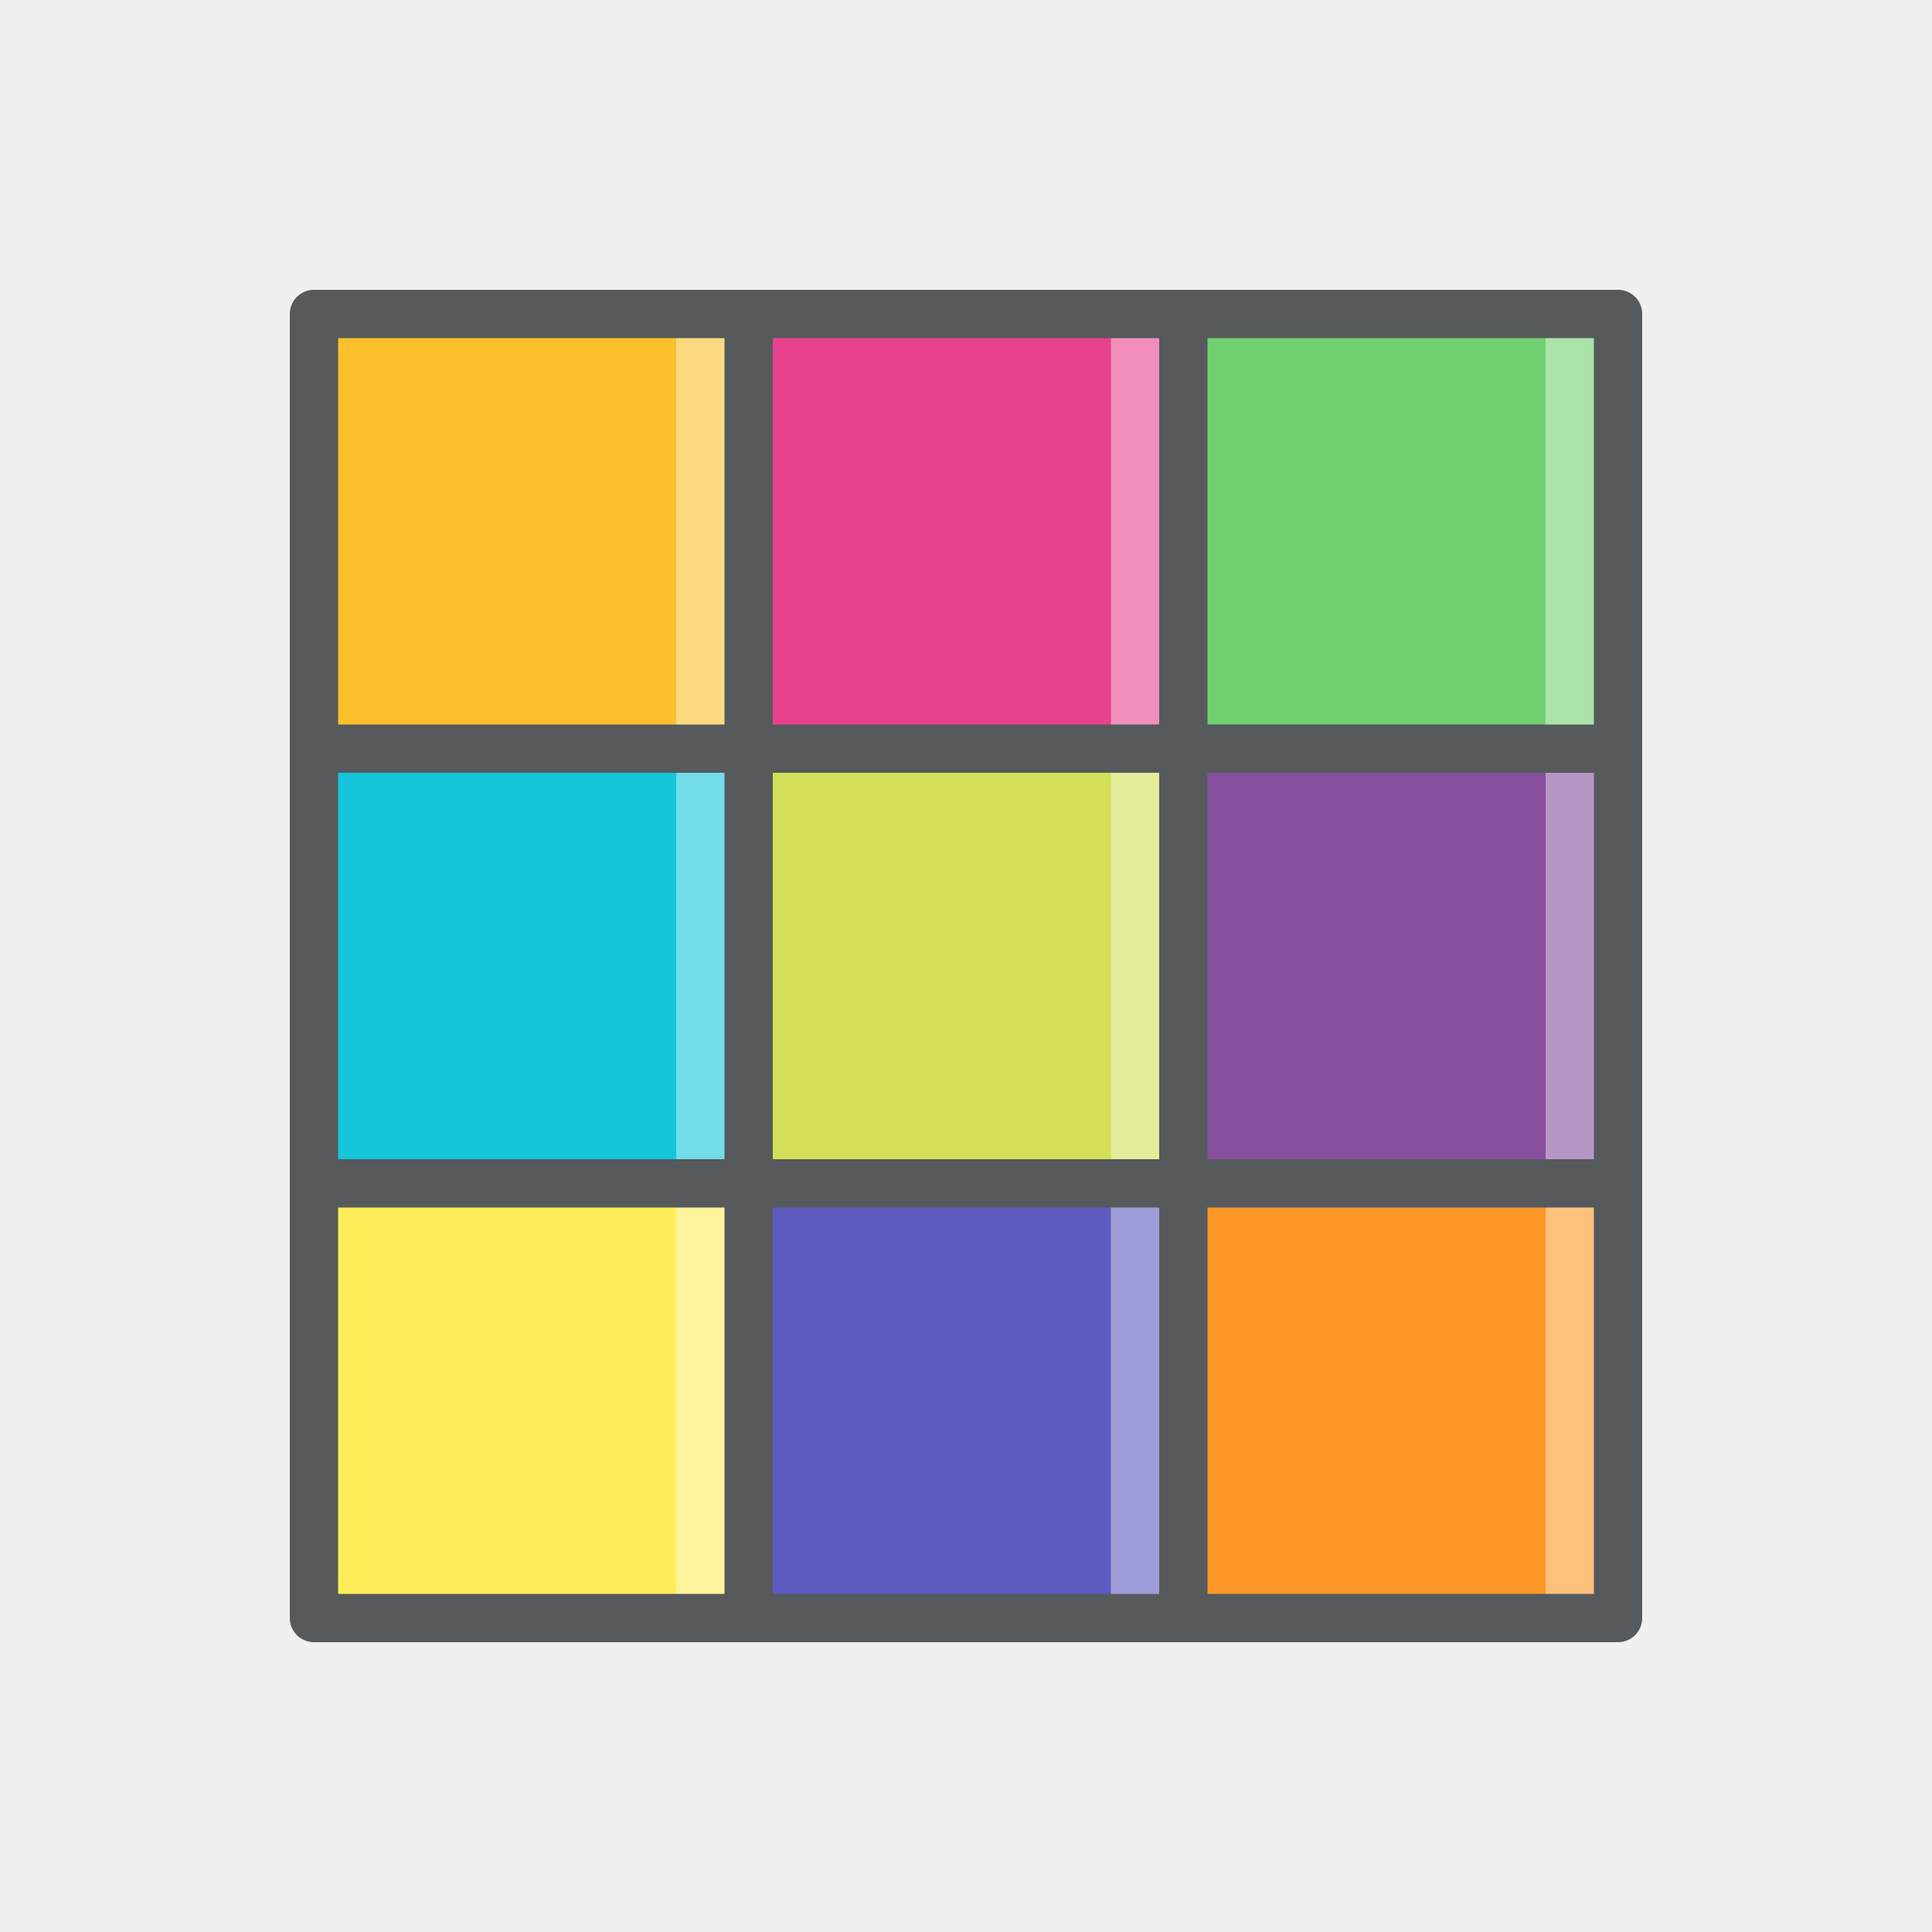
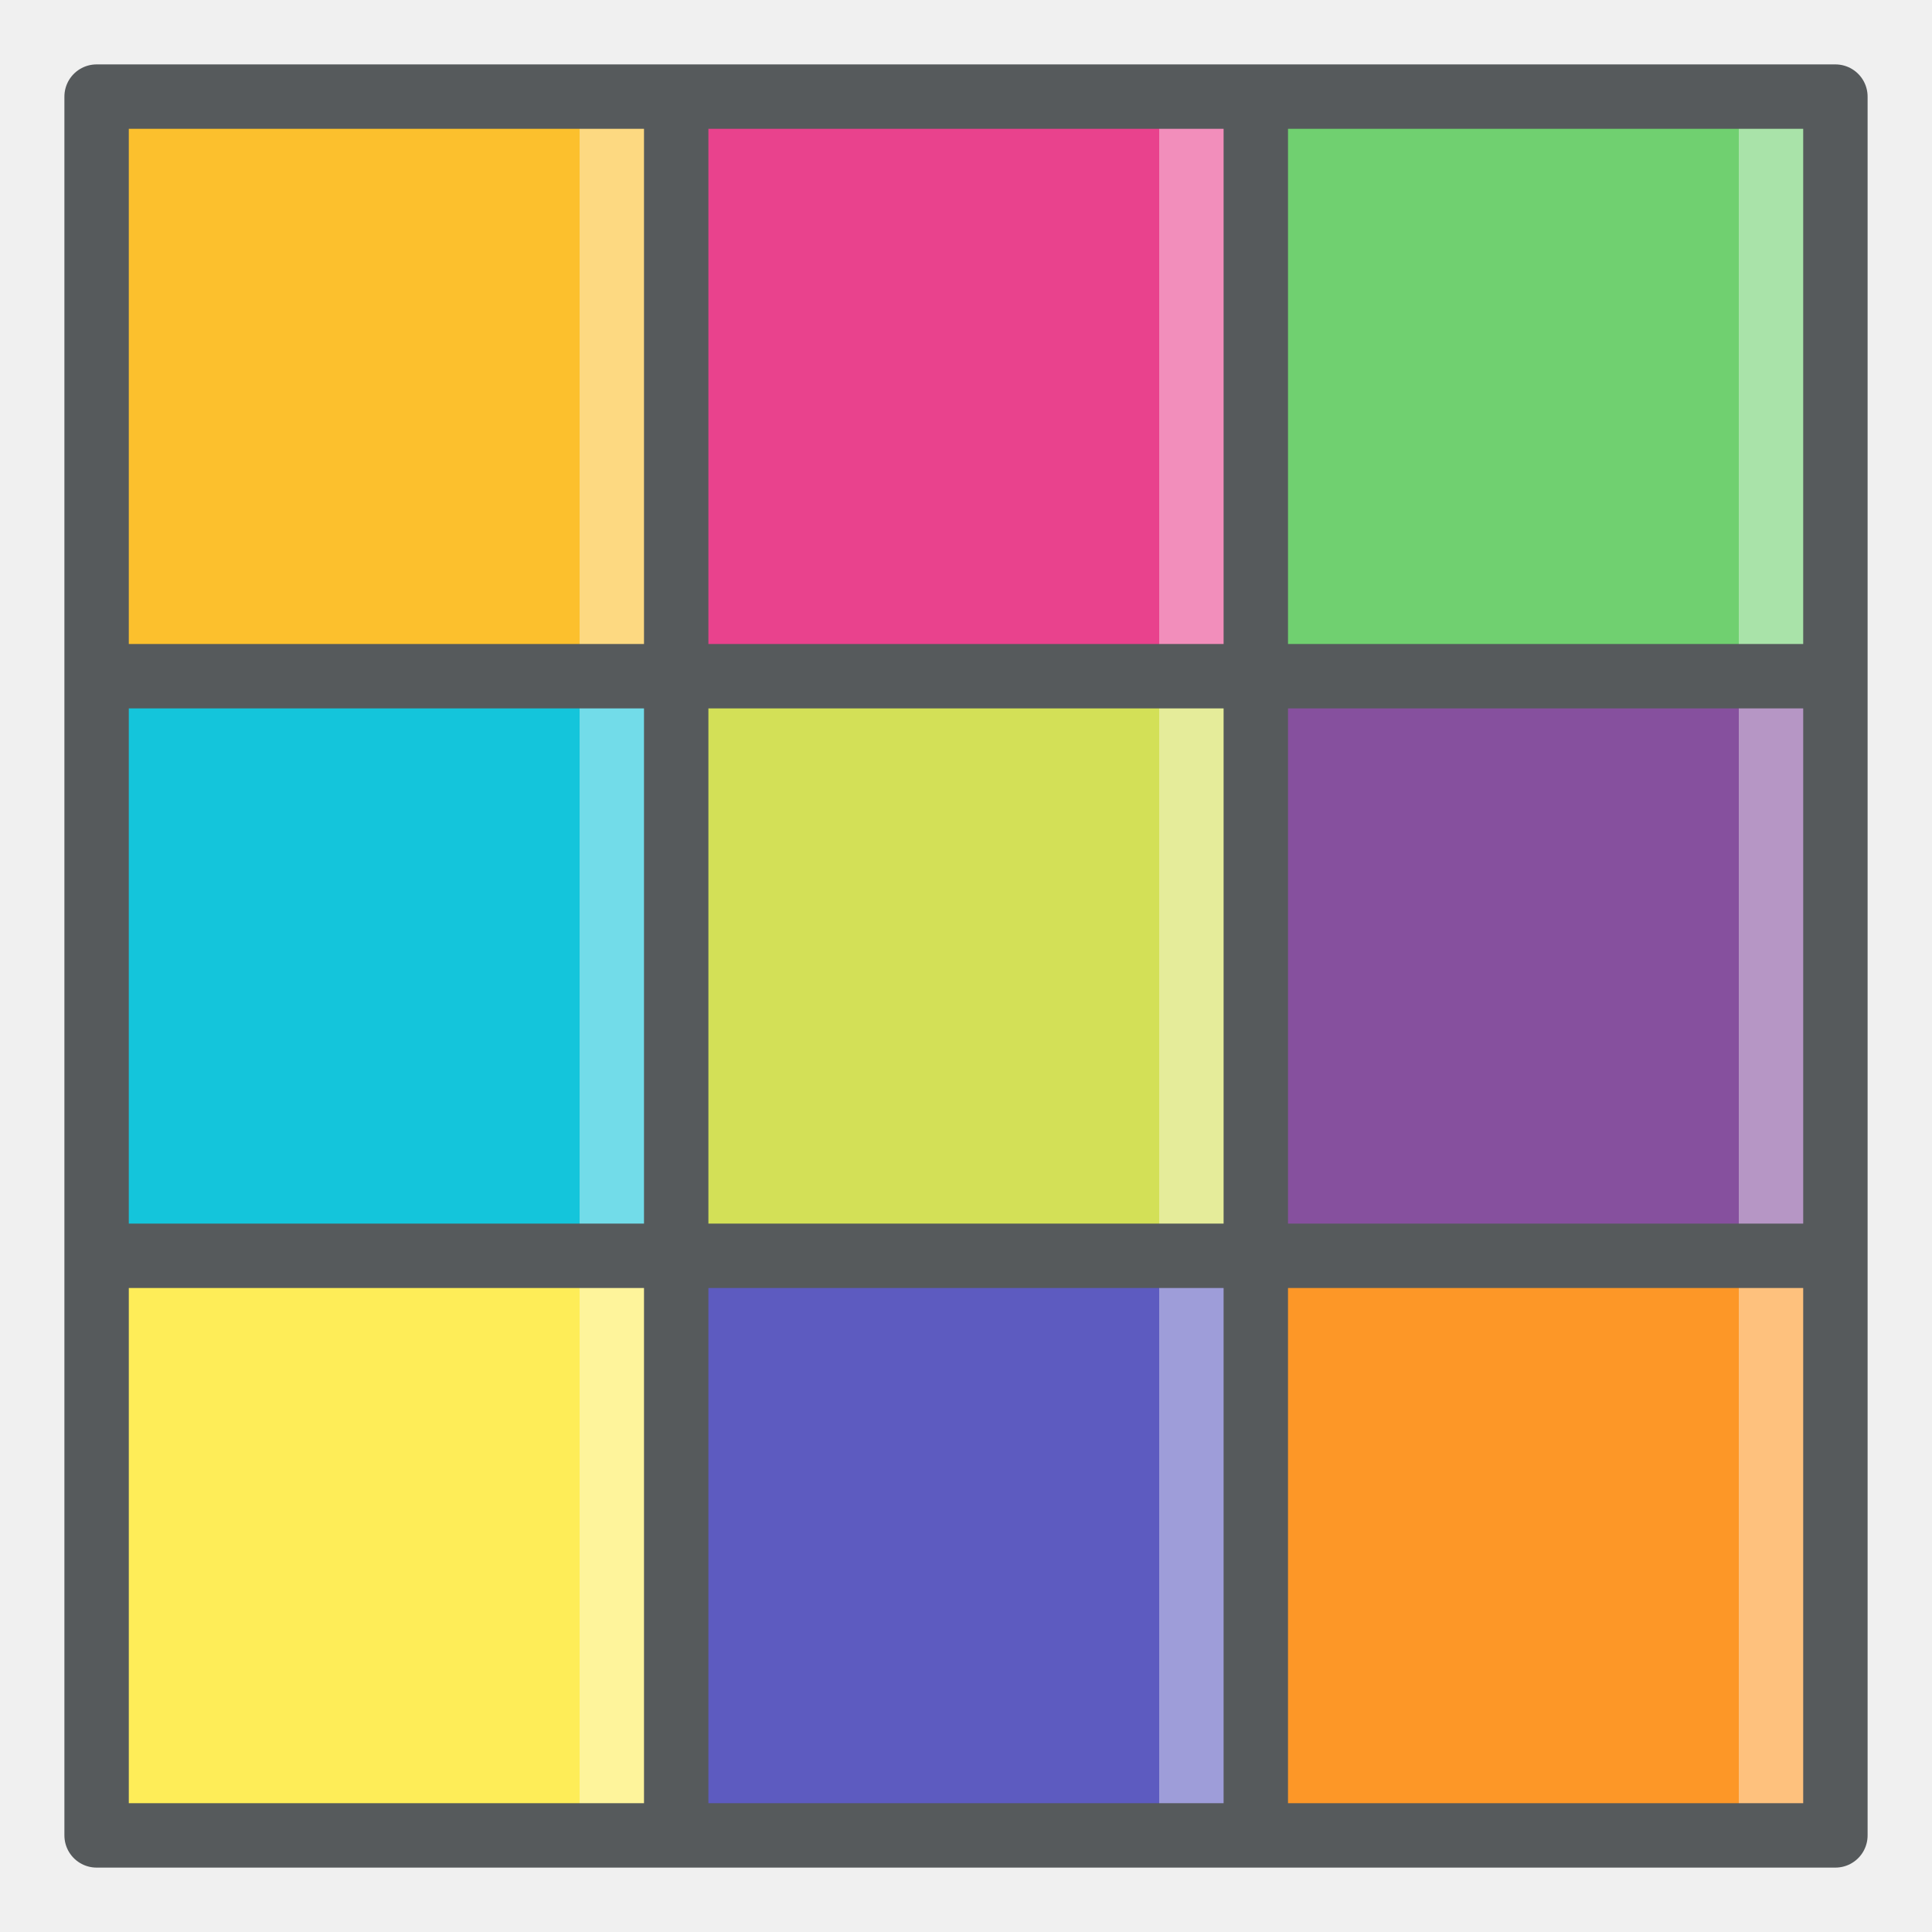
- <svg xmlns="http://www.w3.org/2000/svg" height="80" width="80" viewBox="0 0 80 80">
+ <svg xmlns="http://www.w3.org/2000/svg" height="60" width="60" viewBox="0 0 60 60">
  <g style="isolation:isolate;">
    <g>
-       <path d="M13 13h18v18H13z" style="fill:#fcc02d;" />
-       <path d="M31 13h18v18H31z" style="fill:#e9428d;" />
-       <path d="M49 13h18v18H49z" style="fill:#70d070;" />
-       <path d="M13 31h18v18H13z" style="fill:#14c5db;" />
-       <path d="M31 31h18v18H31z" style="fill:#d3e057;" />
-       <path d="M49 31h18v18H49z" style="fill:#86509e;" />
-       <path d="M13 49h18v18H13z" style="fill:#feed58;" />
-       <path d="M31 49h18v18H31z" style="fill:#5d5bc0;" />
-       <path d="M49 49h18v18H49z" style="fill:#fd9727;" />
-       <path d="M64 13h3v54h-3zM46 13h3v54h-3zM28 13h3v54h-3z" style="fill:#fff;opacity:0.4;mix-blend-mode:lighten;" />
-       <path d="M13 13h18v18H13zM31 13h18v18H31zM49 13h18v18H49zM13 31h18v18H13zM31 31h18v18H31zM49 31h18v18H49zM13 49h18v18H13zM31 49h18v18H31zM49 49h18v18H49z" style="fill:none;stroke:#565a5c;stroke-linecap:round;stroke-linejoin:round;stroke-width:2px;" />
+       <path d="M3 3h18v18H3z" style="fill:#fcc02d;" />
+       <path d="M21 3h18v18H21z" style="fill:#e9428d;" />
+       <path d="M39 3h18v18H39z" style="fill:#70d070;" />
+       <path d="M3 21h18v18H3z" style="fill:#14c5db;" />
+       <path d="M21 21h18v18H21z" style="fill:#d3e057;" />
+       <path d="M39 21h18v18H39z" style="fill:#86509e;" />
+       <path d="M3 39h18v18H3z" style="fill:#feed58;" />
+       <path d="M21 39h18v18H21z" style="fill:#5d5bc0;" />
+       <path d="M39 39h18v18H39z" style="fill:#fd9727;" />
+       <path d="M54 3h3v54h-3zM36 3h3v54h-3zM18 3h3v54h-3z" style="fill:#fff;opacity:0.4;mix-blend-mode:lighten;" />
+       <path d="M3 3h18v18H3zM21 3h18v18H21zM39 3h18v18H39zM3 21h18v18H3zM21 21h18v18H21zM39 21h18v18H39zM3 39h18v18H3zM21 39h18v18H21zM39 39h18v18H39z" style="fill:none;stroke:#565a5c;stroke-linecap:round;stroke-linejoin:round;stroke-width:2px;" />
    </g>
  </g>
</svg>
